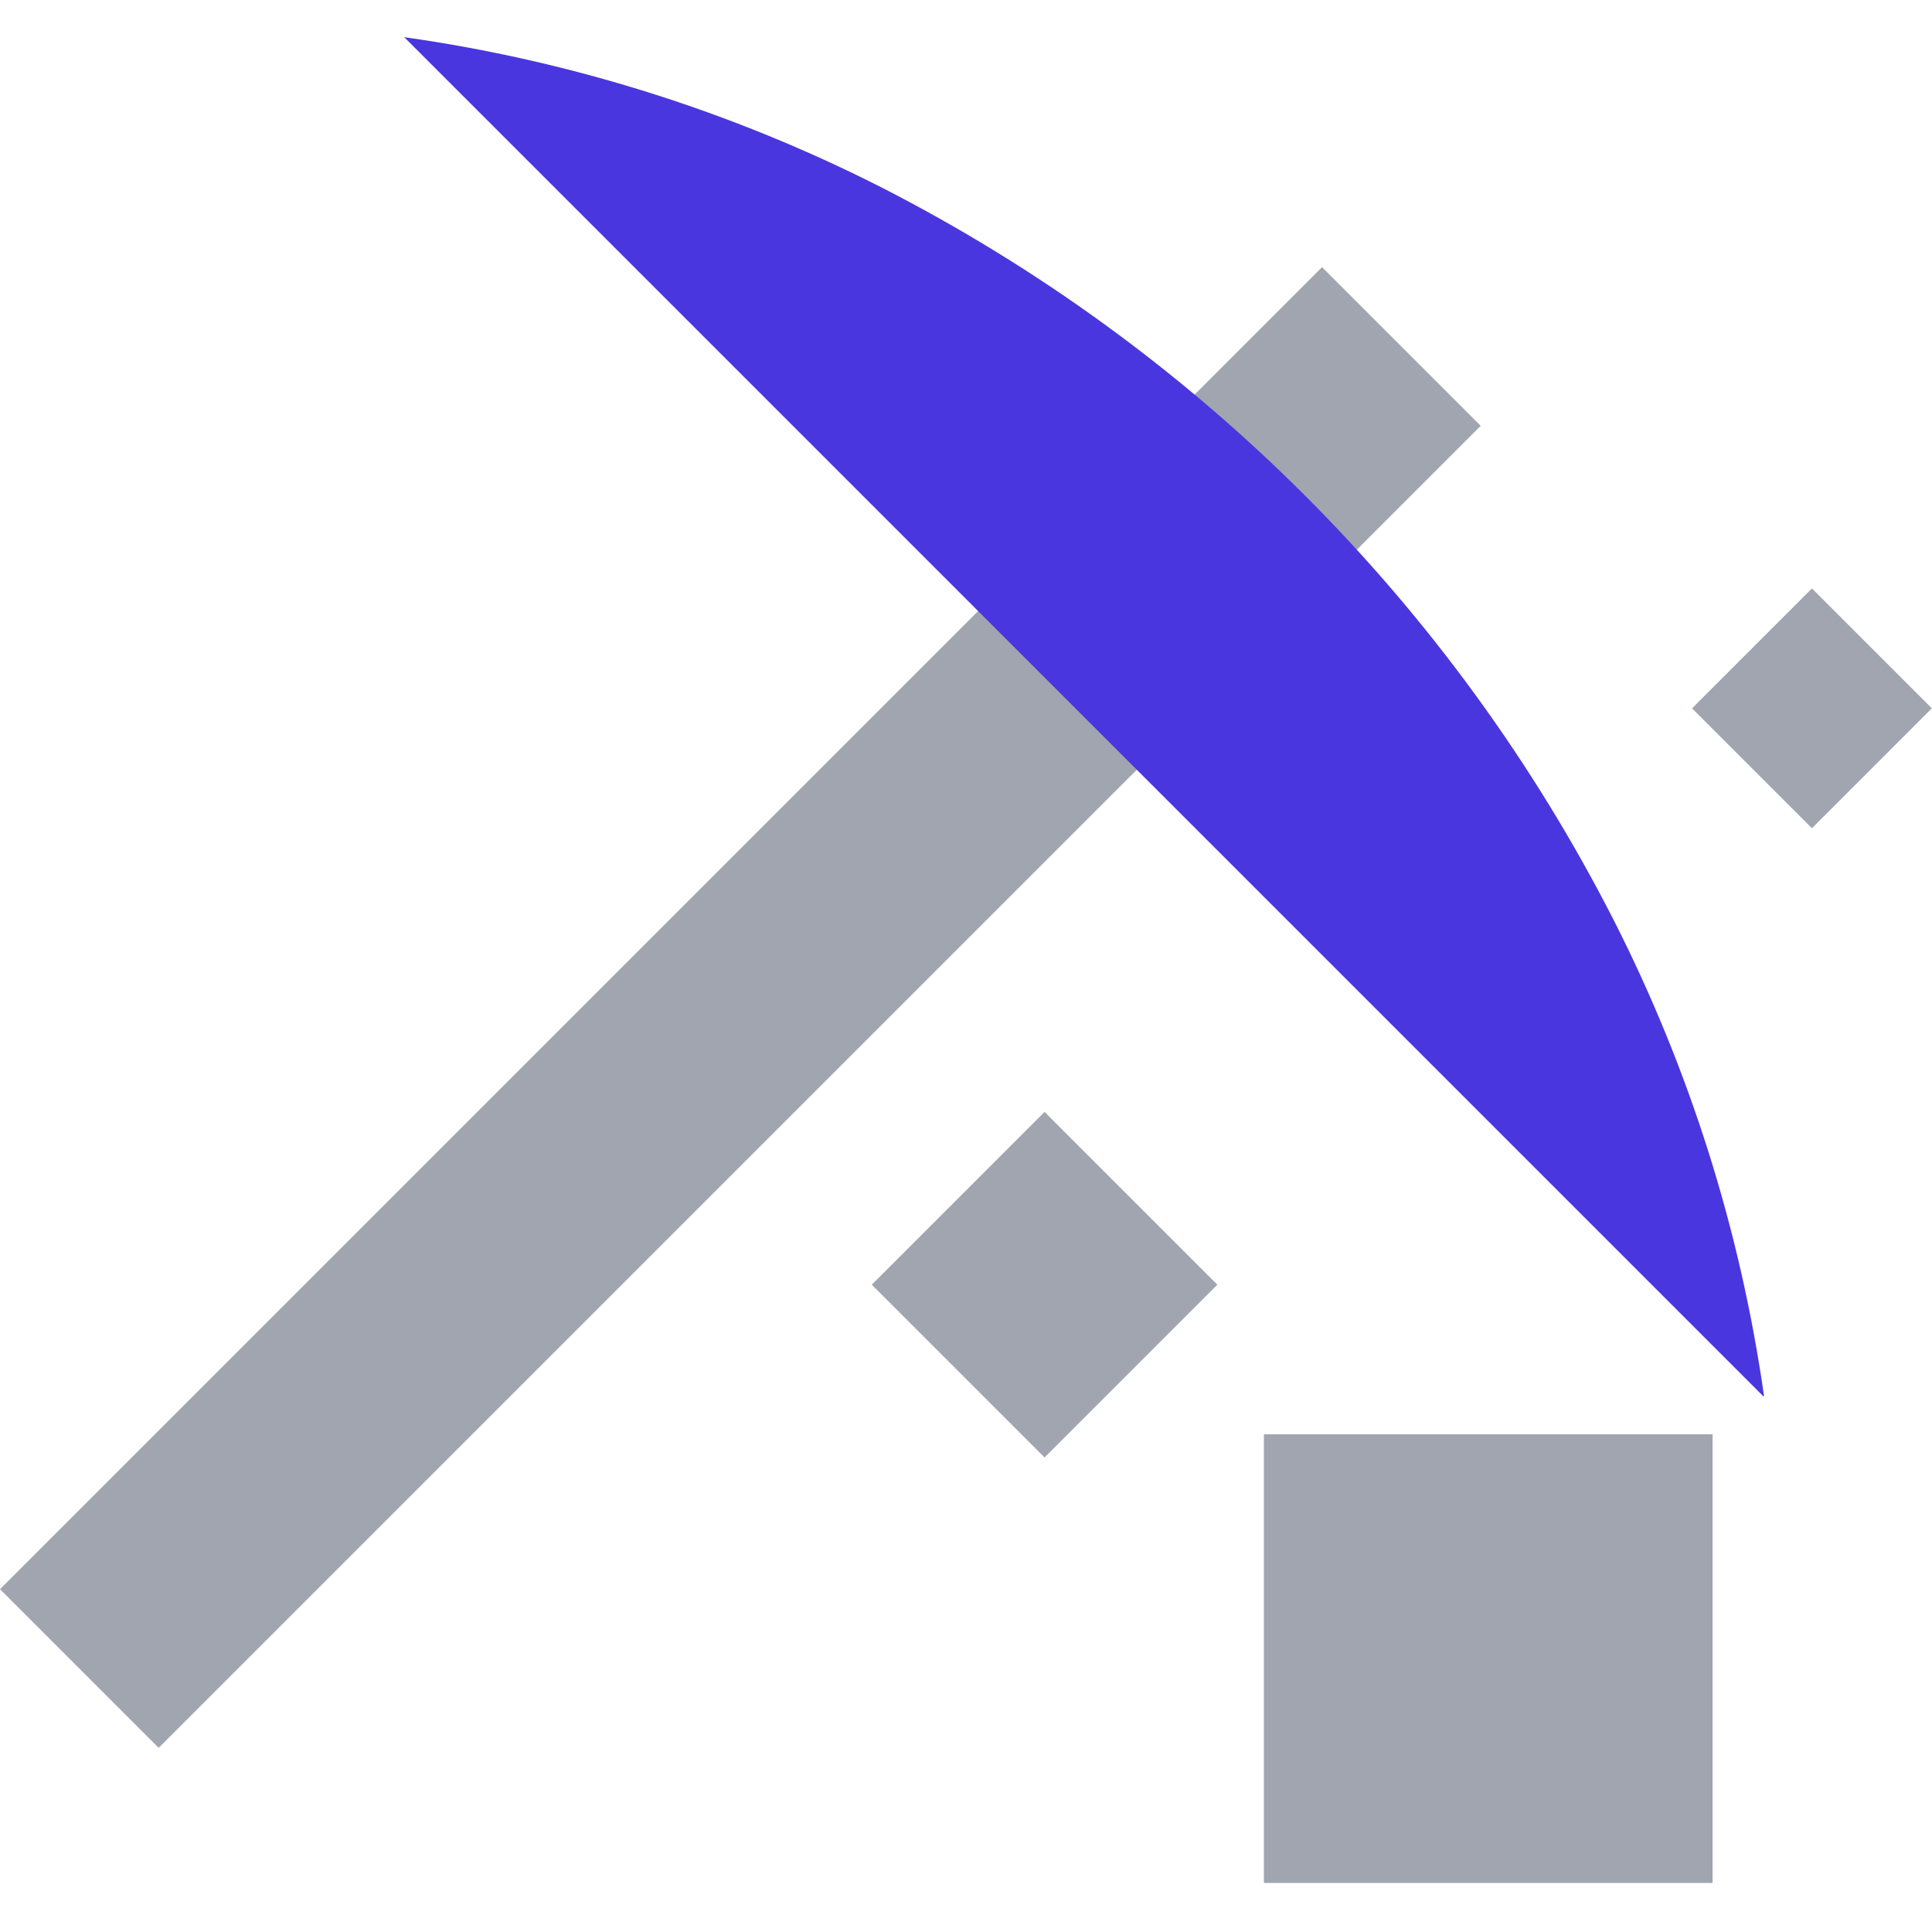
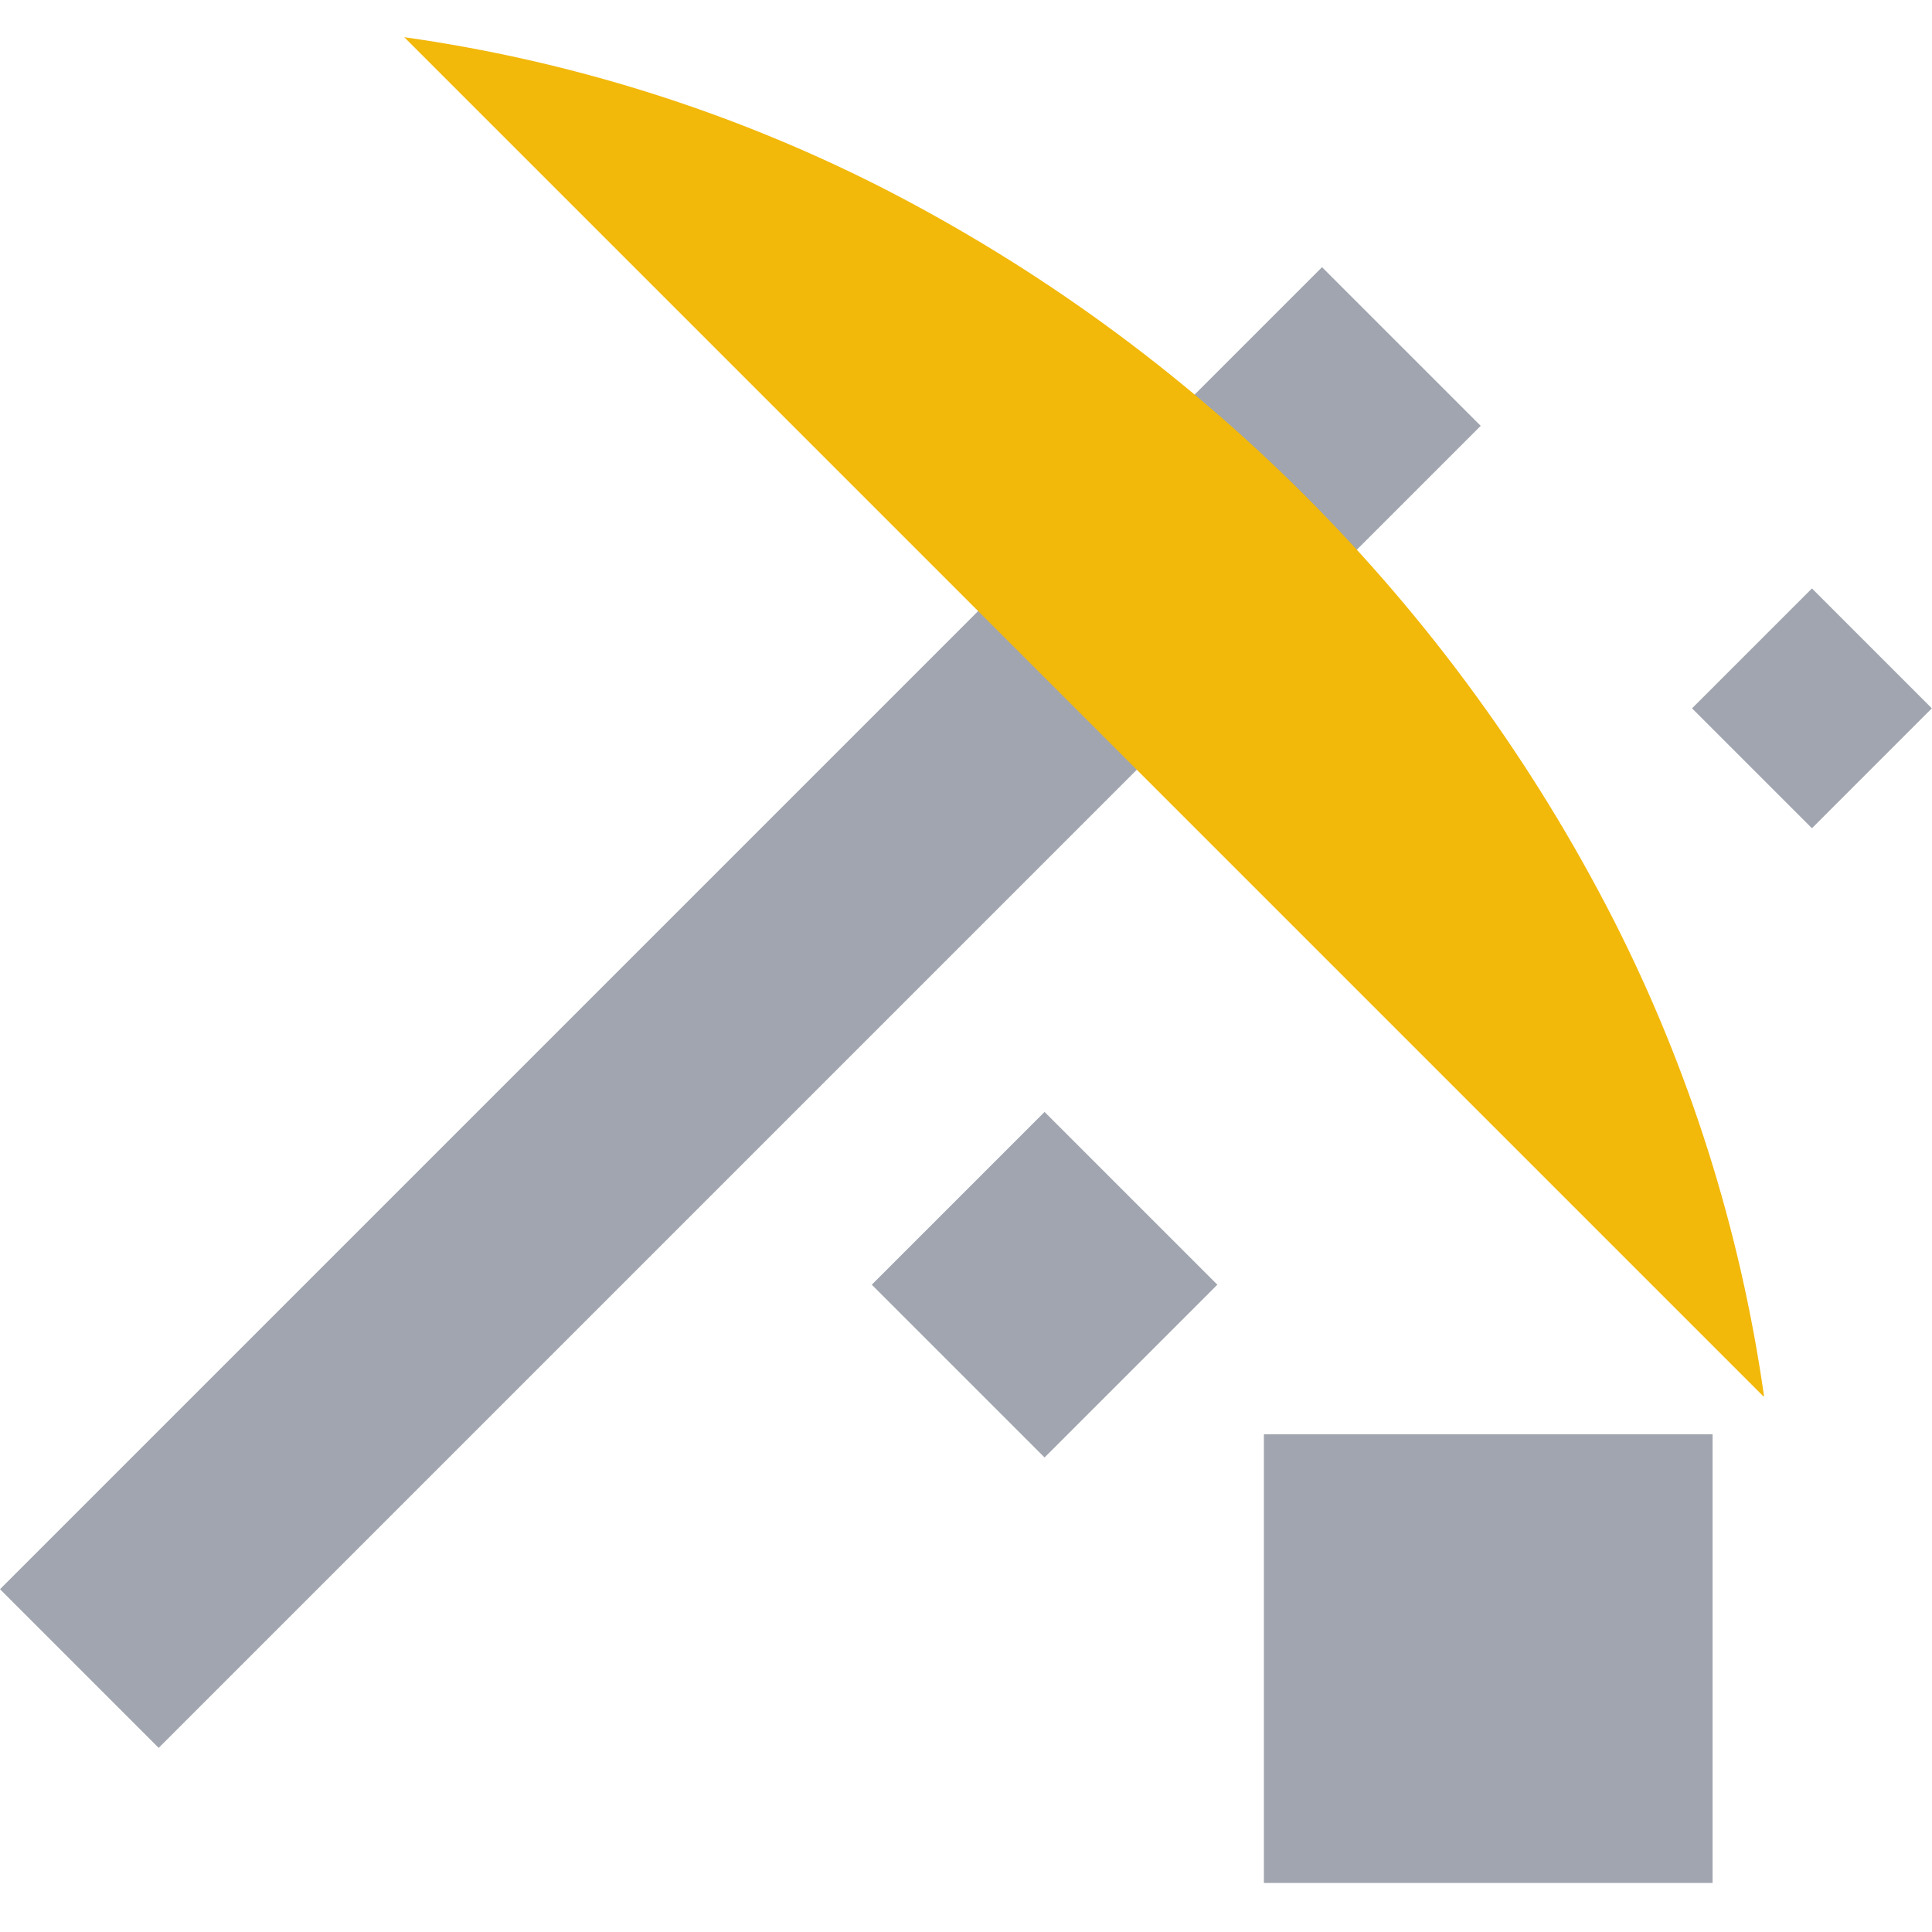
<svg xmlns="http://www.w3.org/2000/svg" width="21" height="21" viewBox="0 0 21 21">
  <defs>
-     <style>.a{clip-path:url(#a);}.b{fill:#a0a5af;}.c{fill:#4936DF;}</style>
+     <style>.a{clip-path:url(#a);}.b{fill:#a0a5af;}.c{fill:#f2b80a;}</style>
    <clipPath id="a">
      <rect width="21" height="21" transform="translate(149 306)" />
    </clipPath>
  </defs>
  <g class="a" transform="translate(-149 -306)">
    <g transform="translate(26.9 -405.361)">
      <rect class="b" width="2.439" height="20.322" transform="translate(136.47 714.265) rotate(45)" />
      <path class="c" d="M20.894,3.4H0A16.58,16.58,0,0,1,4.809.891a18.279,18.279,0,0,1,11.276,0,16.58,16.58,0,0,1,4.808,2.5Z" transform="translate(128.898 709.361) rotate(45)" />
      <rect class="b" width="4.877" height="4.877" transform="translate(135.838 726.951)" />
      <rect class="b" width="2.656" height="2.656" transform="translate(133.454 723.447) rotate(45)" />
      <rect class="b" width="1.843" height="1.843" transform="translate(141.795 717.757) rotate(45)" />
    </g>
  </g>
</svg>
